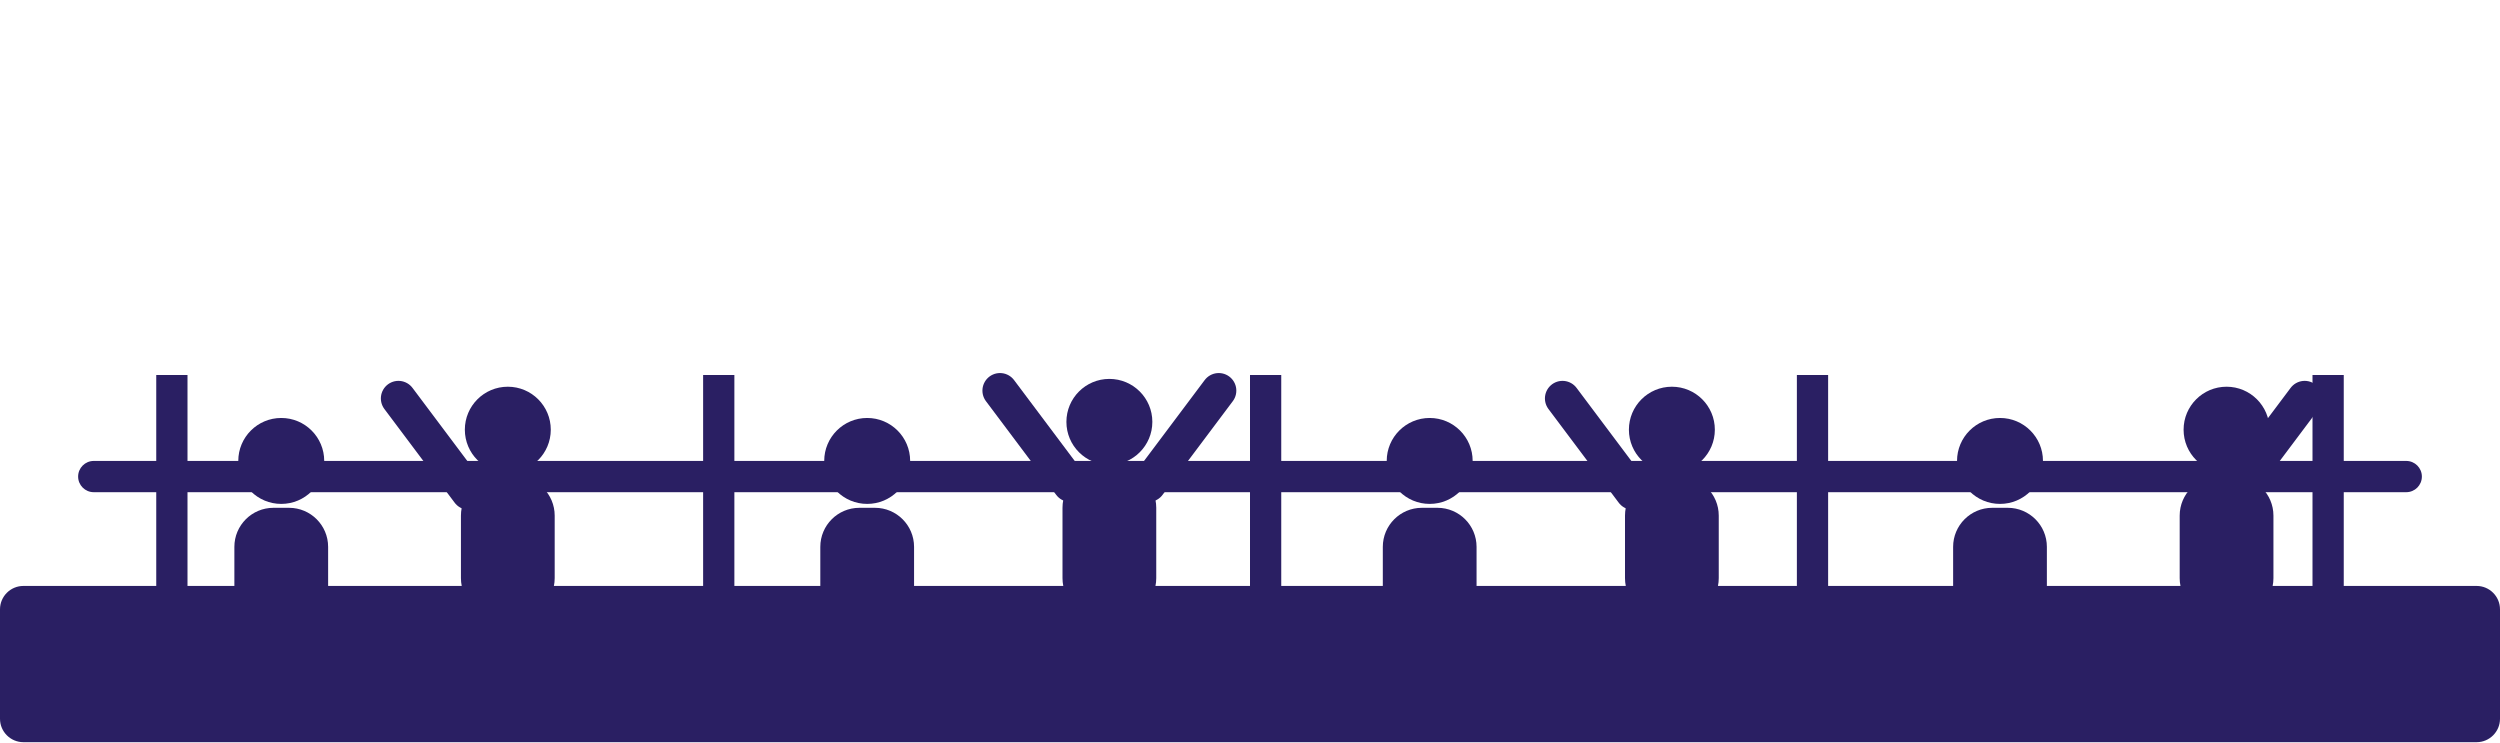
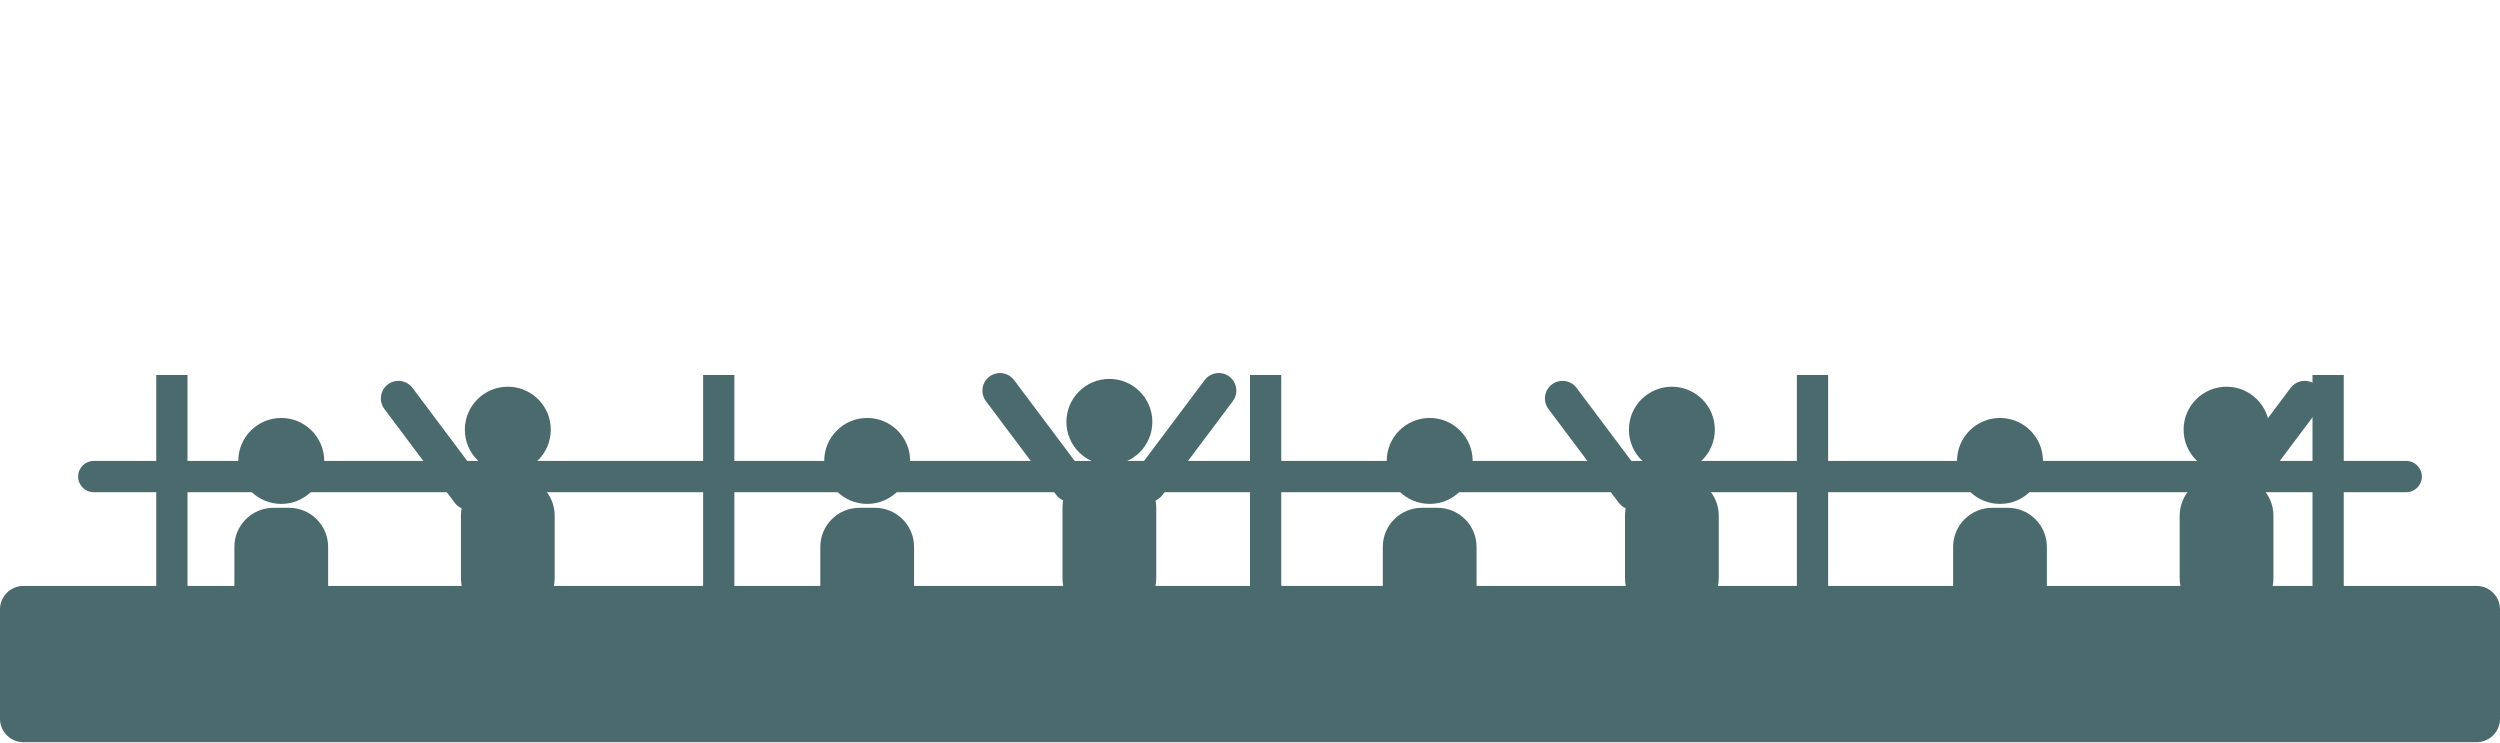
<svg xmlns="http://www.w3.org/2000/svg" viewBox="0 0 640 190" width="640" height="190">
-   <g fill="#2A1F63">
+   <g fill="#4a6a6e">
    <rect x="0" y="150" width="640" height="40" rx="6" />
    <rect x="20" y="118" width="600" height="8" rx="4" />
    <rect x="40" y="96" width="8" height="62" />
    <rect x="180" y="96" width="8" height="62" />
    <rect x="320" y="96" width="8" height="62" />
    <rect x="460" y="96" width="8" height="62" />
    <rect x="592" y="96" width="8" height="62" />
    <g>
      <circle cx="72" cy="118" r="11" />
      <rect x="60" y="130" width="24" height="30" rx="10" />
    </g>
    <g>
      <circle cx="130" cy="110" r="11" />
      <rect x="118" y="122" width="24" height="36" rx="10" />
-       <path d="M120 126 L102 102" stroke="#2A1F63" stroke-width="9" stroke-linecap="round" />
+       <path d="M120 126 L102 102" stroke="#4a6a6e" stroke-width="9" stroke-linecap="round" />
    </g>
    <g>
      <circle cx="222" cy="118" r="11" />
      <rect x="210" y="130" width="24" height="30" rx="10" />
    </g>
    <g>
      <circle cx="284" cy="108" r="11" />
      <rect x="272" y="120" width="24" height="38" rx="10" />
-       <path d="M274 124 L256 100" stroke="#2A1F63" stroke-width="9" stroke-linecap="round" />
-       <path d="M294 124 L312 100" stroke="#2A1F63" stroke-width="9" stroke-linecap="round" />
+       <path d="M274 124 L256 100" stroke="#4a6a6e" stroke-width="9" stroke-linecap="round" />
+       <path d="M294 124 L312 100" stroke="#4a6a6e" stroke-width="9" stroke-linecap="round" />
    </g>
    <g>
      <circle cx="366" cy="118" r="11" />
      <rect x="354" y="130" width="24" height="30" rx="10" />
    </g>
    <g>
      <circle cx="428" cy="110" r="11" />
      <rect x="416" y="122" width="24" height="36" rx="10" />
-       <path d="M418 126 L400 102" stroke="#2A1F63" stroke-width="9" stroke-linecap="round" />
+       <path d="M418 126 L400 102" stroke="#4a6a6e" stroke-width="9" stroke-linecap="round" />
    </g>
    <g>
      <circle cx="512" cy="118" r="11" />
      <rect x="500" y="130" width="24" height="30" rx="10" />
    </g>
    <g>
      <circle cx="570" cy="110" r="11" />
      <rect x="558" y="122" width="24" height="36" rx="10" />
-       <path d="M572 126 L590 102" stroke="#2A1F63" stroke-width="9" stroke-linecap="round" />
+       <path d="M572 126 L590 102" stroke="#4a6a6e" stroke-width="9" stroke-linecap="round" />
    </g>
  </g>
</svg>
